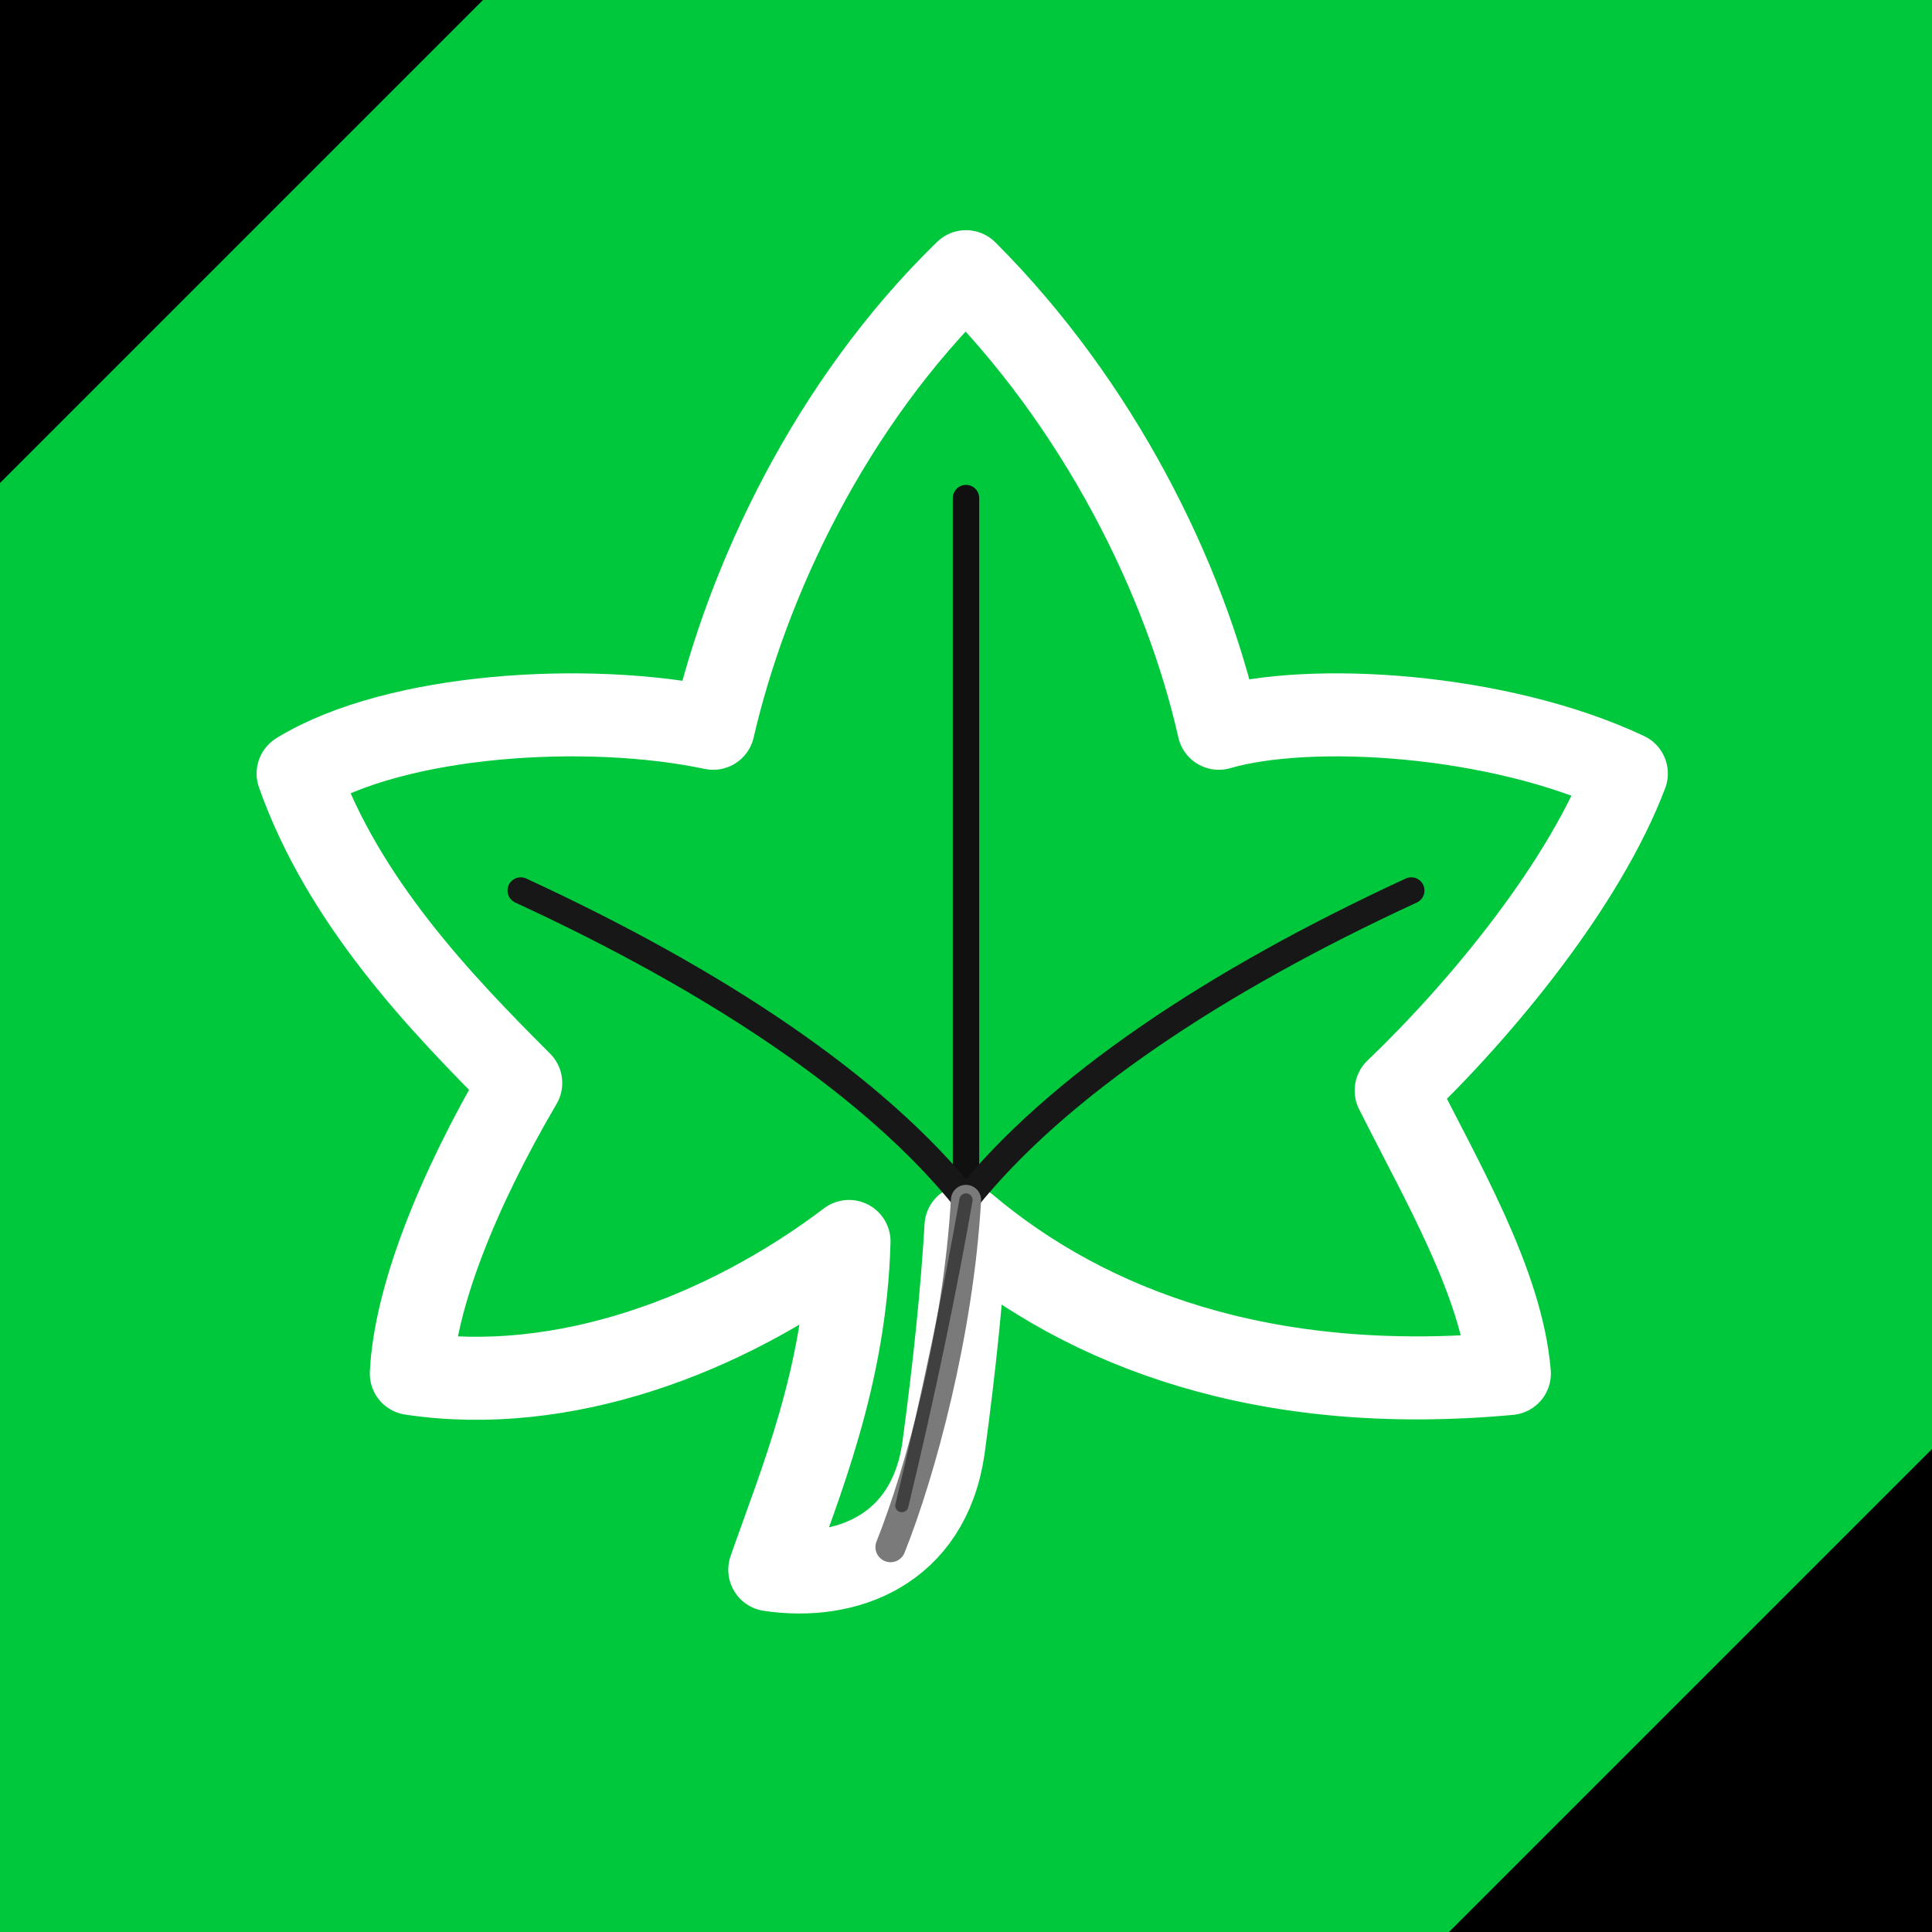
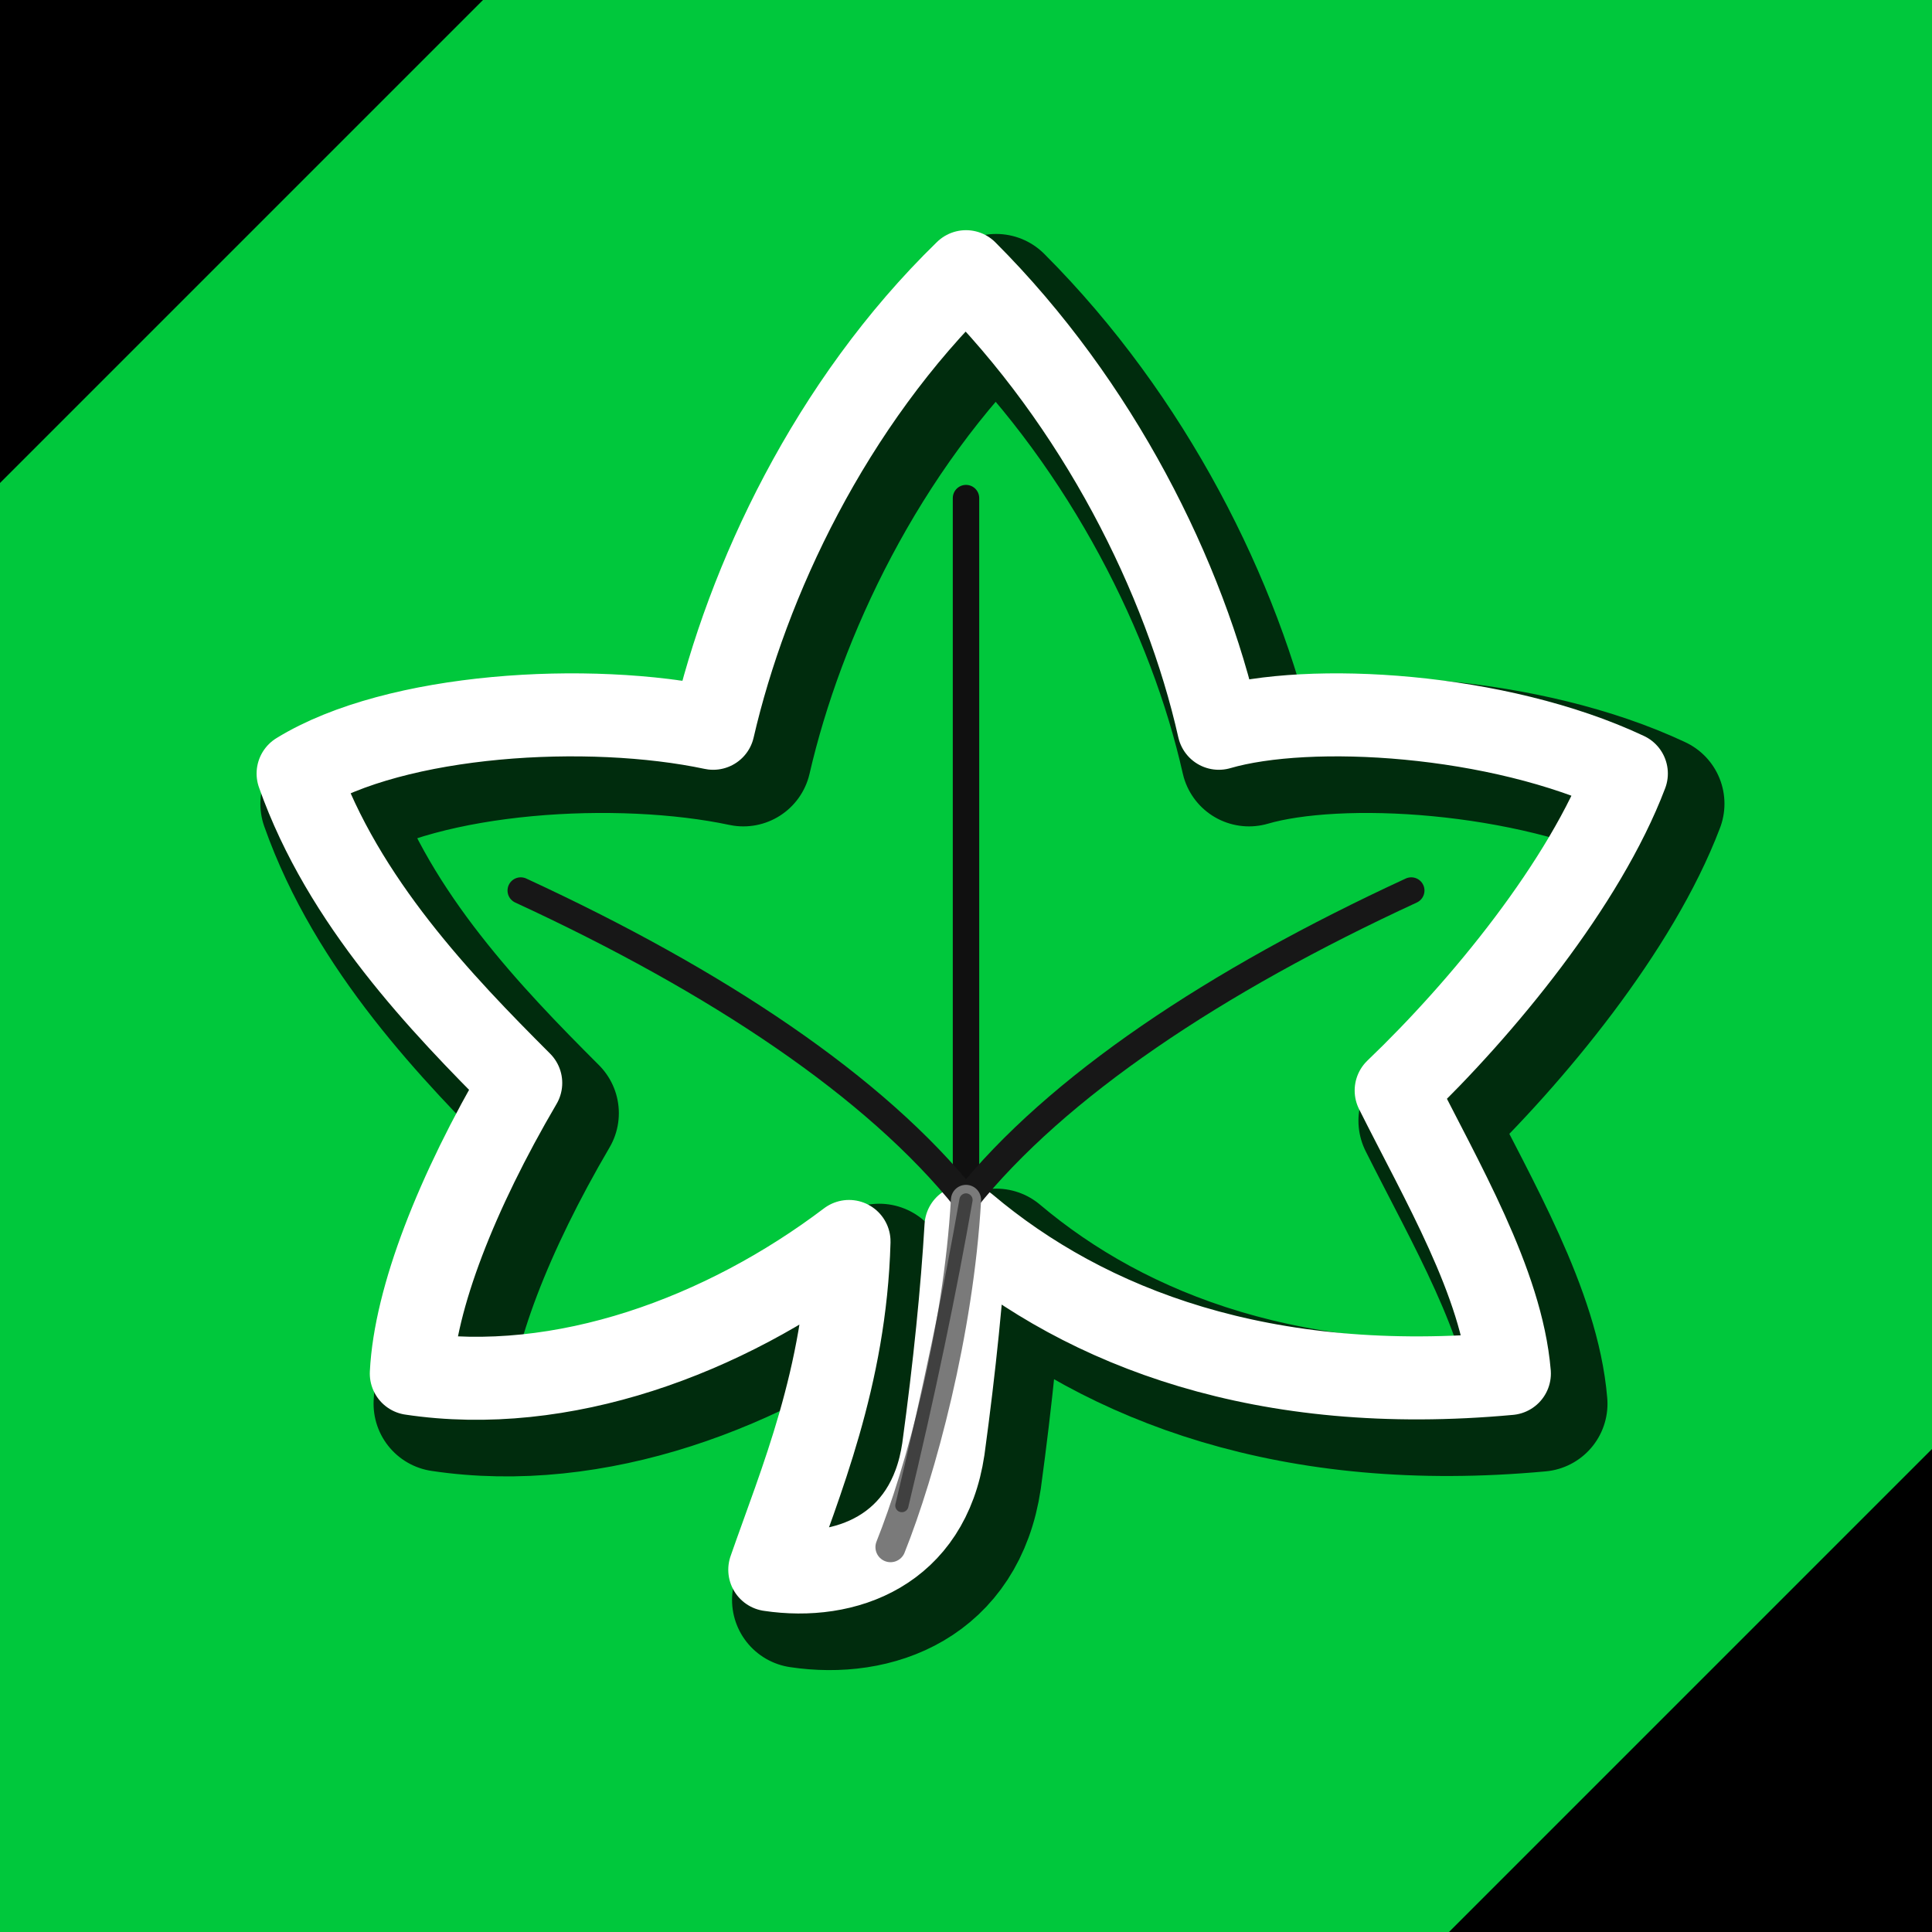
<svg xmlns="http://www.w3.org/2000/svg" viewBox="0 0 512 512" role="img" aria-label="White ivy leaf outline on a kelly green diagonal ribbon over black background">
  <rect width="512" height="512" fill="#000000" />
  <polygon points="128,0 512,0 512,384 384,512 0,512 0,128" fill="#00C83C" />
+   <g transform="translate(8 8)">
+     <path d="M256 72              C220 107 198 154 189 193              C156 186 105 189 79 205              C91 239 117 266 138 287              C121 316 110 344 109 364              C149 370 192 354 225 329              C224 365 212 393 204 416              C224 419 246 411 250 384              C253 362 255 342 256 325              C288 352 335 370 400 364              C398 340 382 313 370 289              C393 267 420 234 431 205              C397 189 347 186 323 193              C314 153 291 107 256 72 Z" fill="none" stroke="#000000" stroke-width="36" stroke-linejoin="round" stroke-linecap="round" opacity="0.78" />
+   </g>
  <path d="M256 72            C220 107 198 154 189 193            C156 186 105 189 79 205            C91 239 117 266 138 287            C121 316 110 344 109 364            C149 370 192 354 225 329            C224 365 212 393 204 416            C224 419 246 411 250 384            C253 362 255 342 256 325            C288 352 335 370 400 364            C398 340 382 313 370 289            C393 267 420 234 431 205            C397 189 347 186 323 193            C314 153 291 107 256 72 Z" fill="none" stroke="#FFFFFF" stroke-width="22" stroke-linejoin="round" stroke-linecap="round" />
  <path d="M256 318 L256 132" stroke="#101010" stroke-width="7" stroke-linecap="round" />
  <path d="M256 318 C232 288 190 260 138 236" stroke="#171717" stroke-width="7" stroke-linecap="round" fill="none" />
  <path d="M256 318 C280 288 322 260 374 236" stroke="#171717" stroke-width="7" stroke-linecap="round" fill="none" />
  <path d="M256 318 C254 353 244 390 236 410" stroke="#7A7A7A" stroke-width="8" stroke-linecap="round" fill="none" />
  <path d="M256 318 C252 341 246 370 239 399" stroke="#111111" stroke-width="3.5" stroke-linecap="round" fill="none" opacity="0.55" />
</svg>
